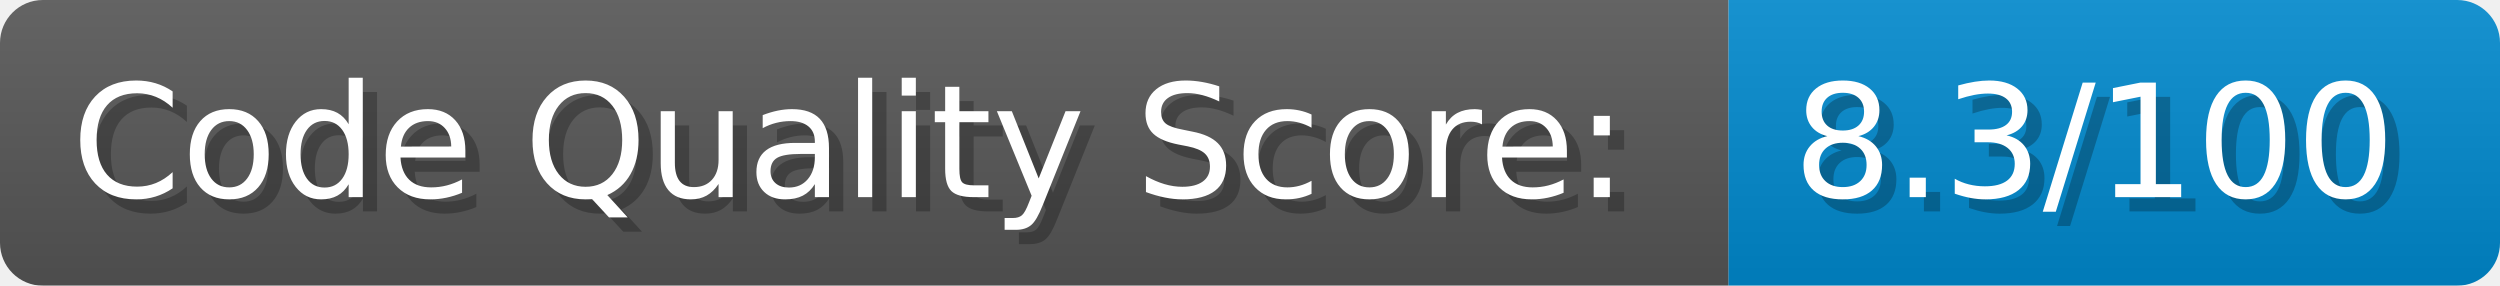
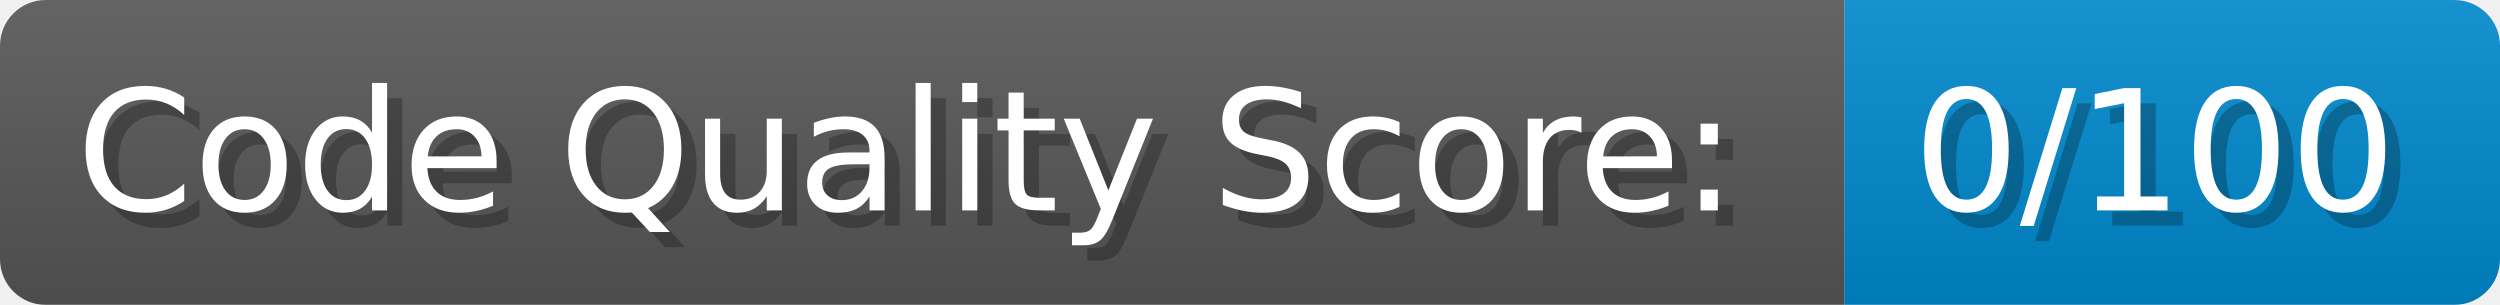
- <svg xmlns="http://www.w3.org/2000/svg" width="262.5" height="30" viewBox="0 0 1750 200" role="img" aria-label="Code Quality Score:: 8.3/100">
+ <svg xmlns="http://www.w3.org/2000/svg" width="246" height="30" viewBox="0 0 1640 200" role="img" aria-label="Code Quality Score:: 0/100">
  <linearGradient id="a" x2="0" y2="100%">
    <stop offset="0" stop-opacity=".1" stop-color="#EEE" />
    <stop offset="1" stop-opacity=".1" />
  </linearGradient>
  <mask id="m">
-     <rect width="1750" height="200" rx="30" fill="#FFF" />
+     <rect width="1640" height="200" rx="30" fill="#FFF" />
  </mask>
  <g mask="url(#m)">
    <rect width="1210" height="200" fill="#555" />
-     <rect width="540" height="200" fill="#08C" x="1210" />
-     <rect width="1750" height="200" fill="url(#a)" />
+     <rect width="430" height="200" fill="#08C" x="1210" />
+     <rect width="1640" height="200" fill="url(#a)" />
  </g>
  <g aria-hidden="true" fill="#fff" text-anchor="start" font-family="Verdana,DejaVu Sans,sans-serif" font-size="110">
    <text x="60" y="148" textLength="1110" fill="#000" opacity="0.25">Code Quality Score:</text>
    <text x="50" y="138" textLength="1110">Code Quality Score:</text>
-     <text x="1265" y="148" textLength="440" fill="#000" opacity="0.25">8.3/100</text>
-     <text x="1255" y="138" textLength="440">8.3/100</text>
+     <text x="1265" y="148" textLength="330" fill="#000" opacity="0.25">0/100</text>
+     <text x="1255" y="138" textLength="330">0/100</text>
  </g>
</svg>
